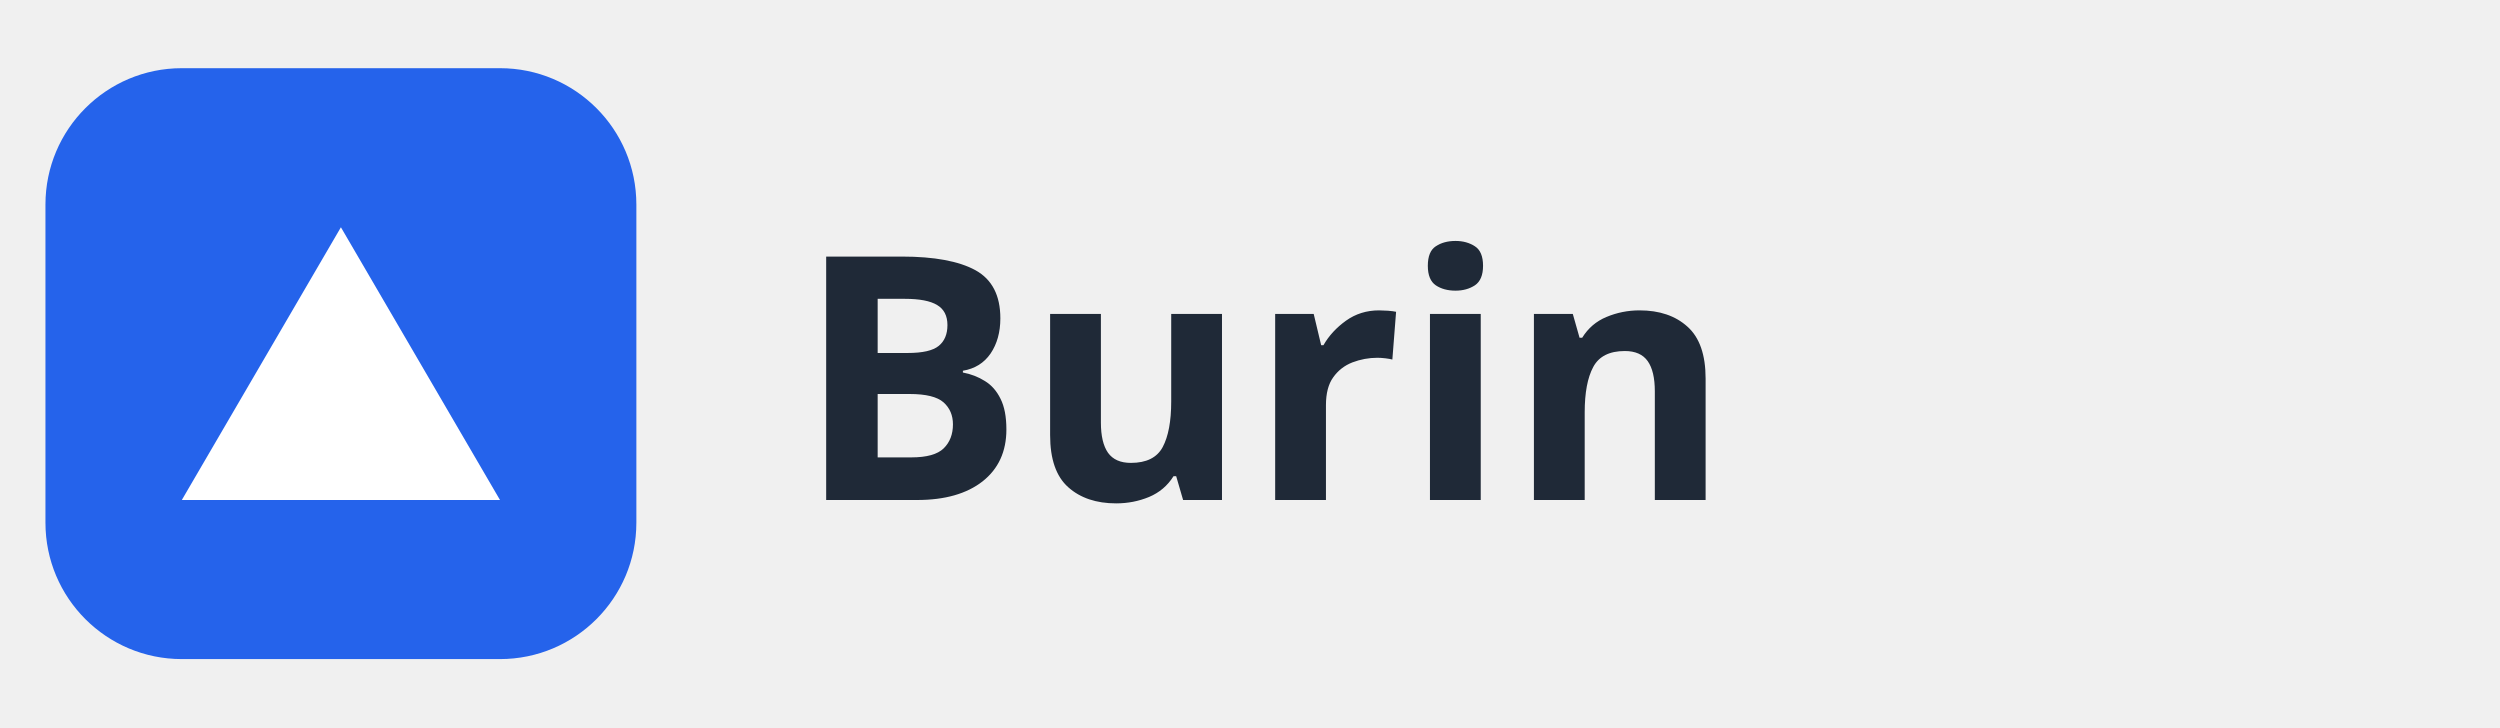
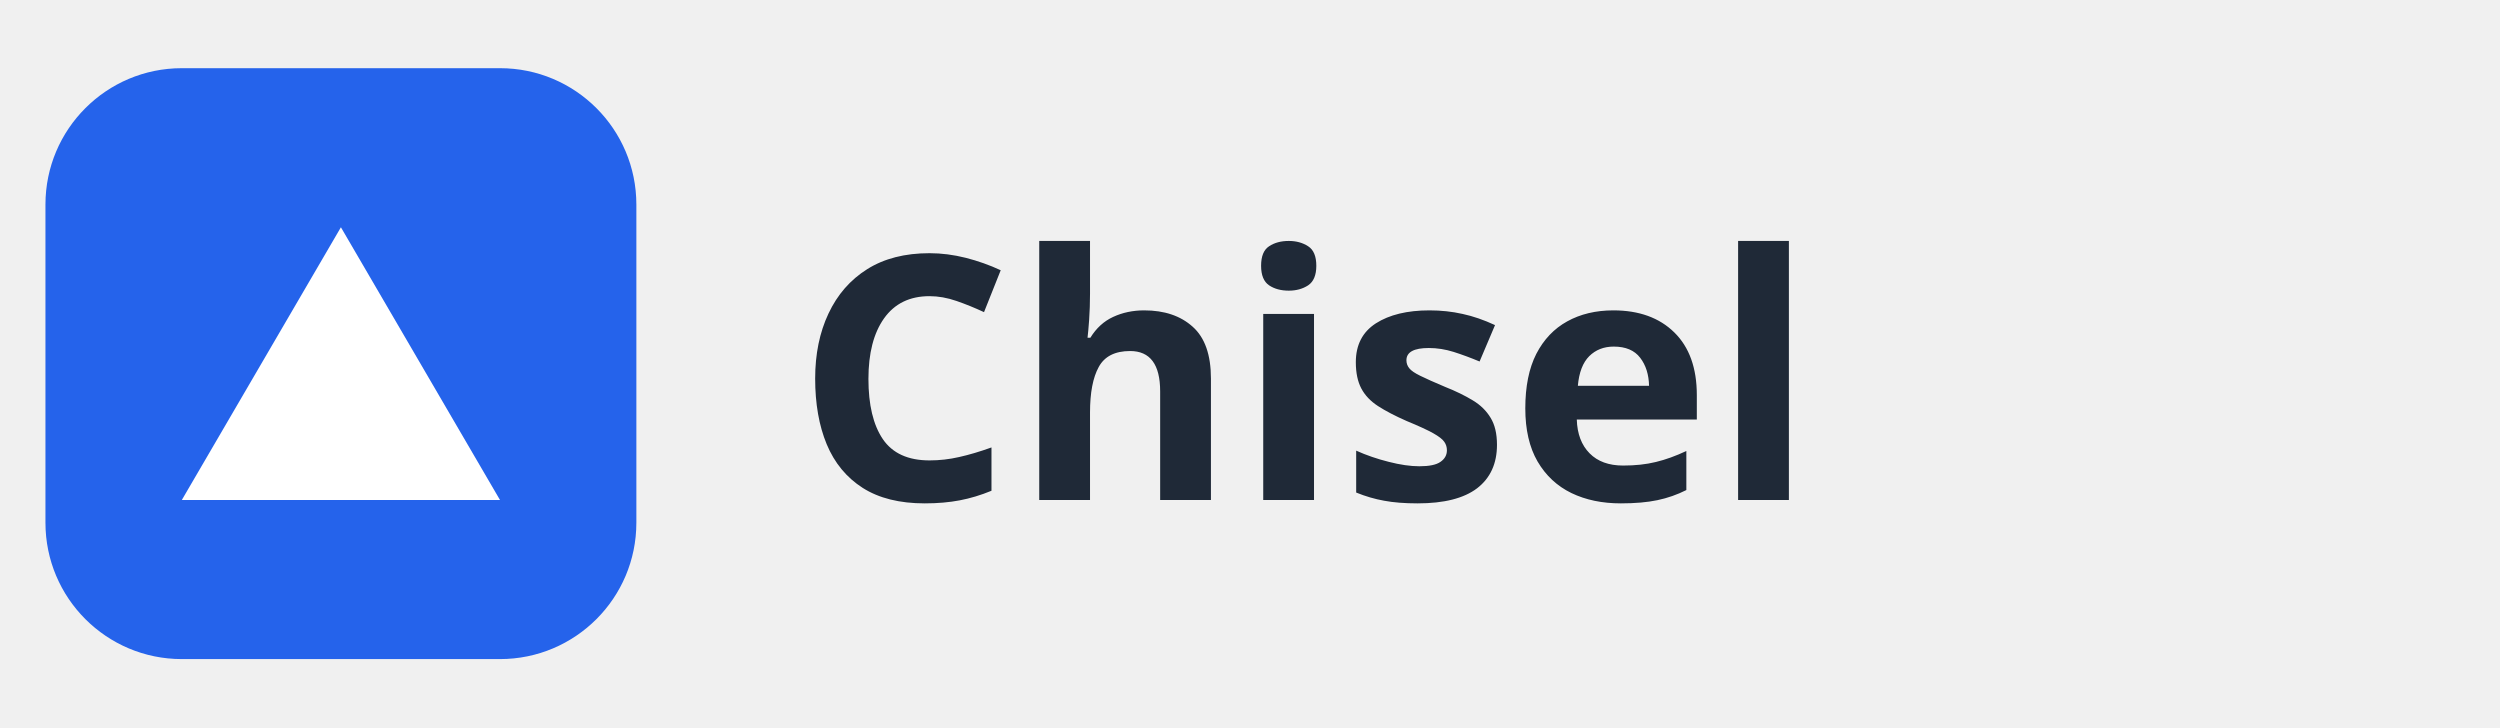
<svg xmlns="http://www.w3.org/2000/svg" viewBox="0 0 220 64">
  <rect x="4" y="6" width="52" height="52" rx="12" fill="#2563eb" />
  <path d="M16 44 L30 20 L44 44 Z" fill="#ffffff" />
-   <text x="70" y="44" font-family="sans-serif" font-size="30" font-weight="700" fill="#1f2937">Burin</text>
+   <text x="70" y="44" font-family="sans-serif" font-size="30" font-weight="700" fill="#1f2937">Chisel</text>
</svg>
